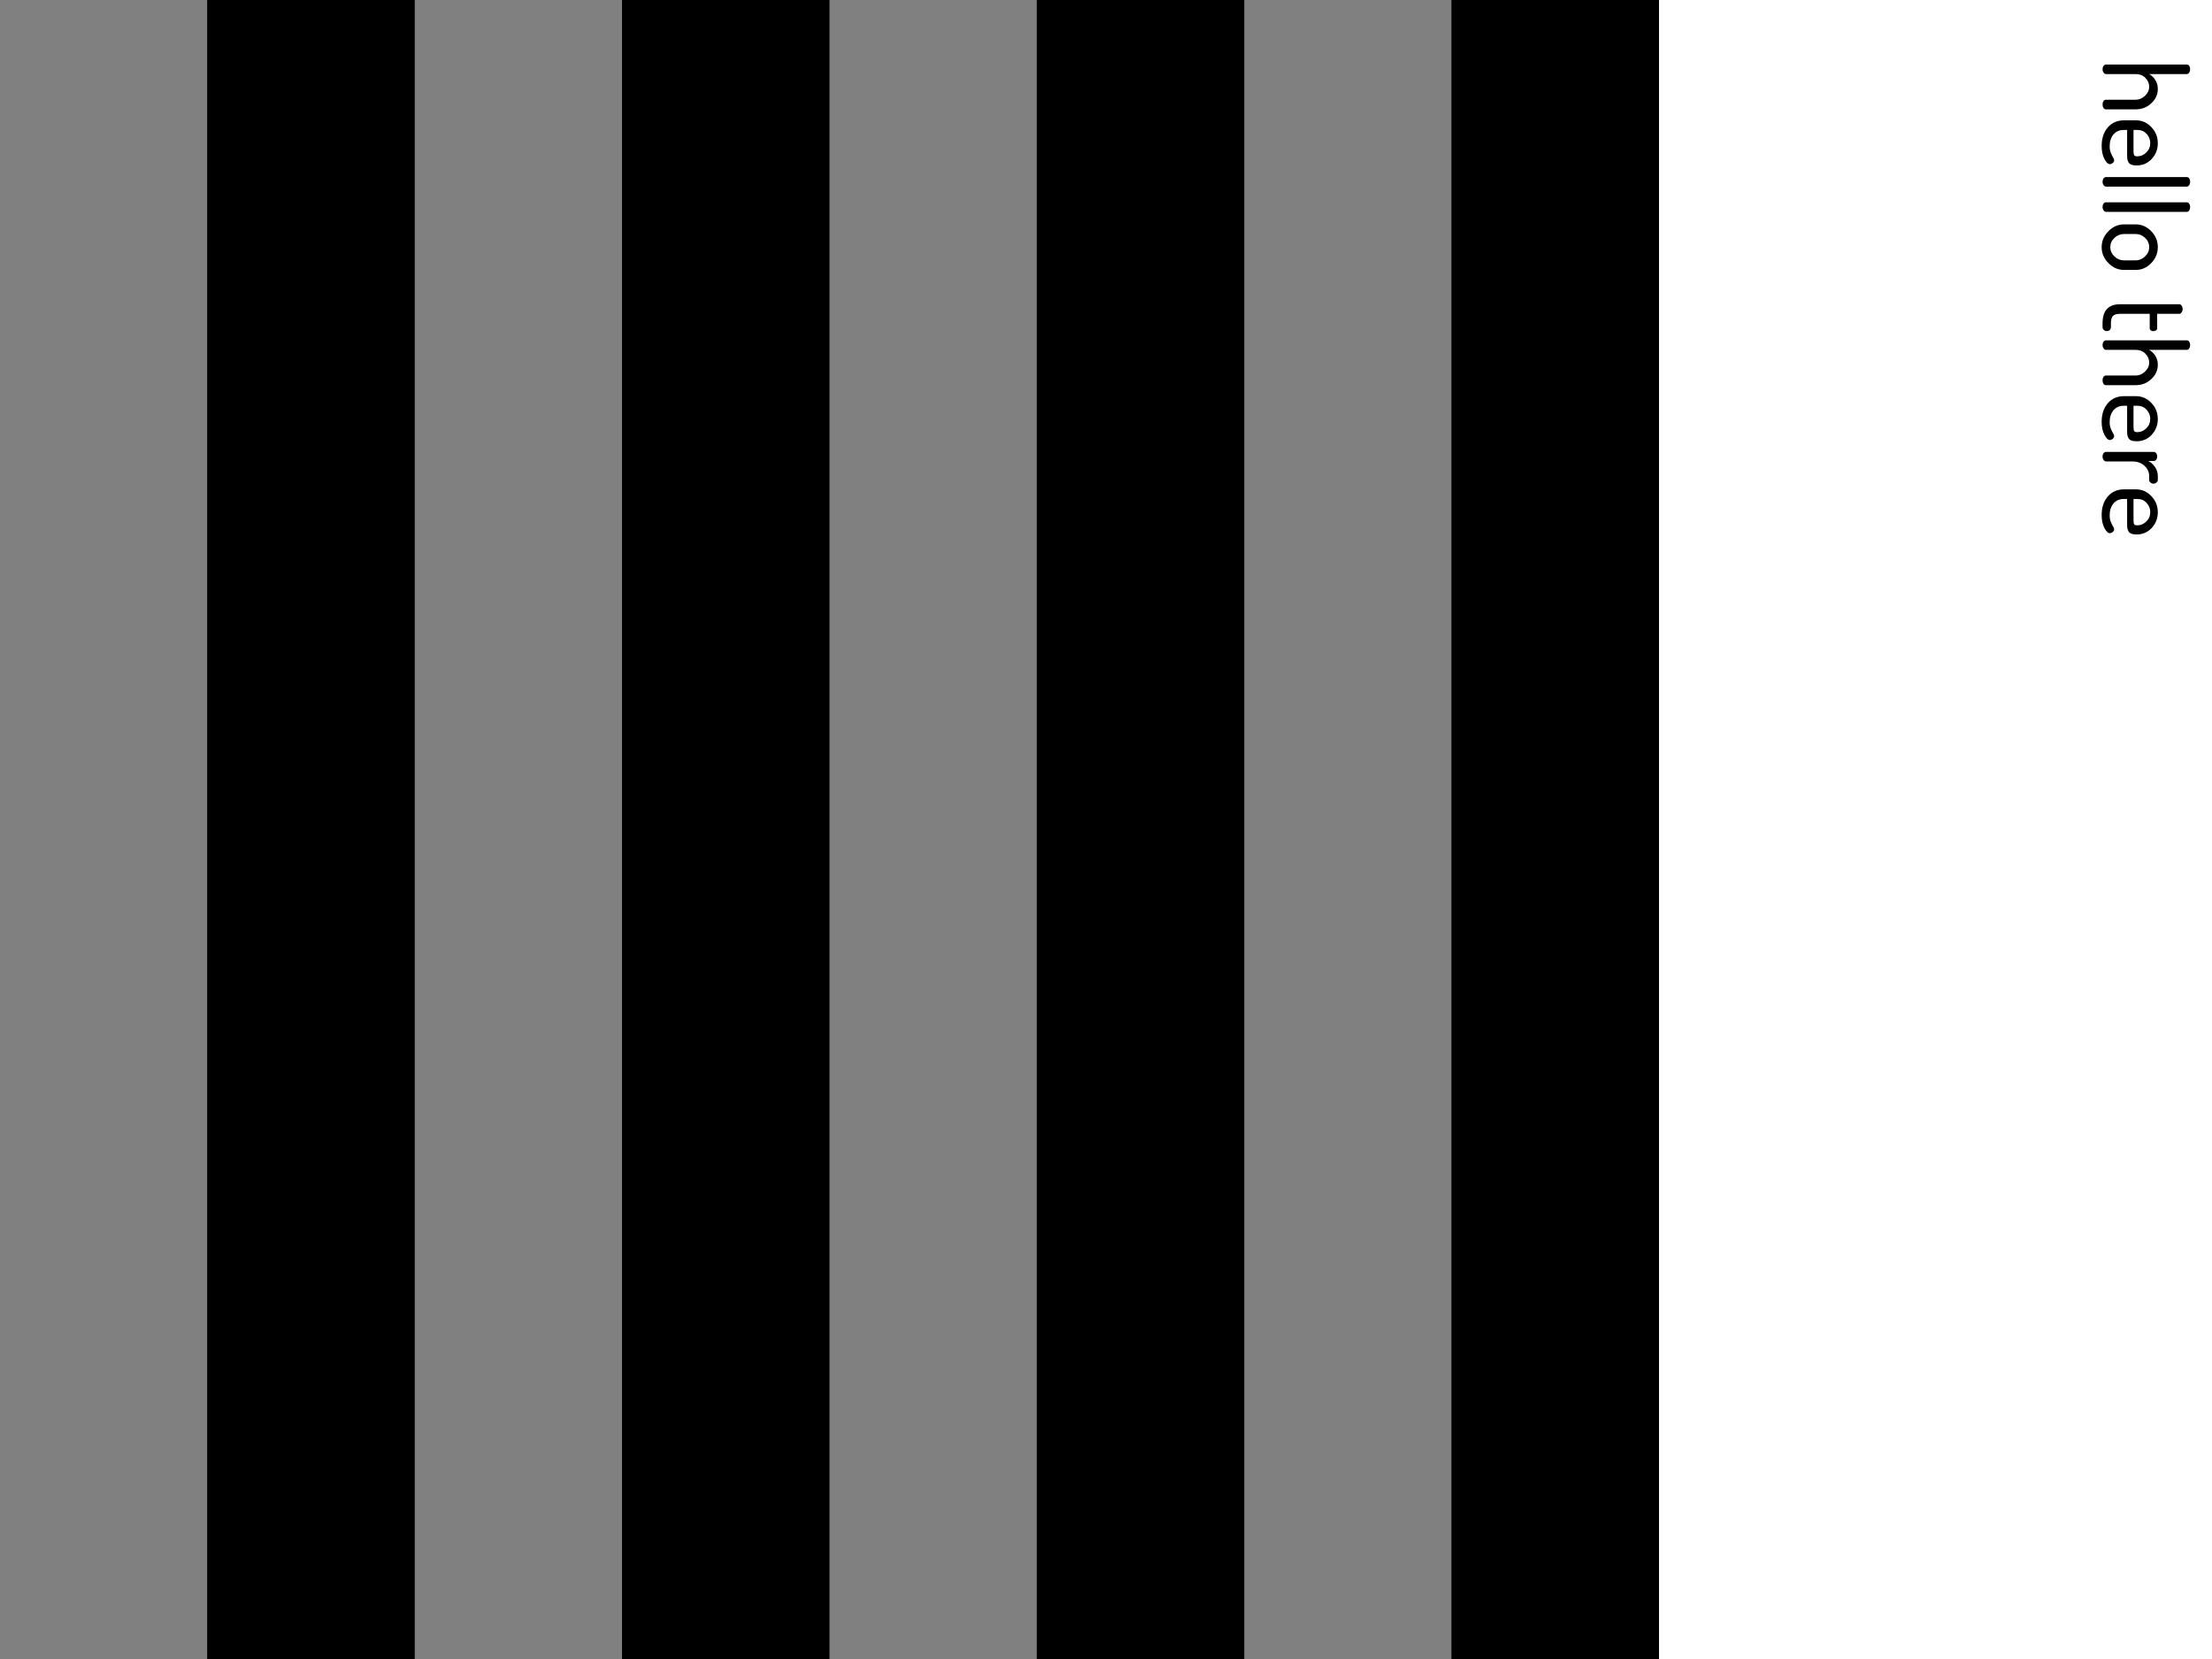
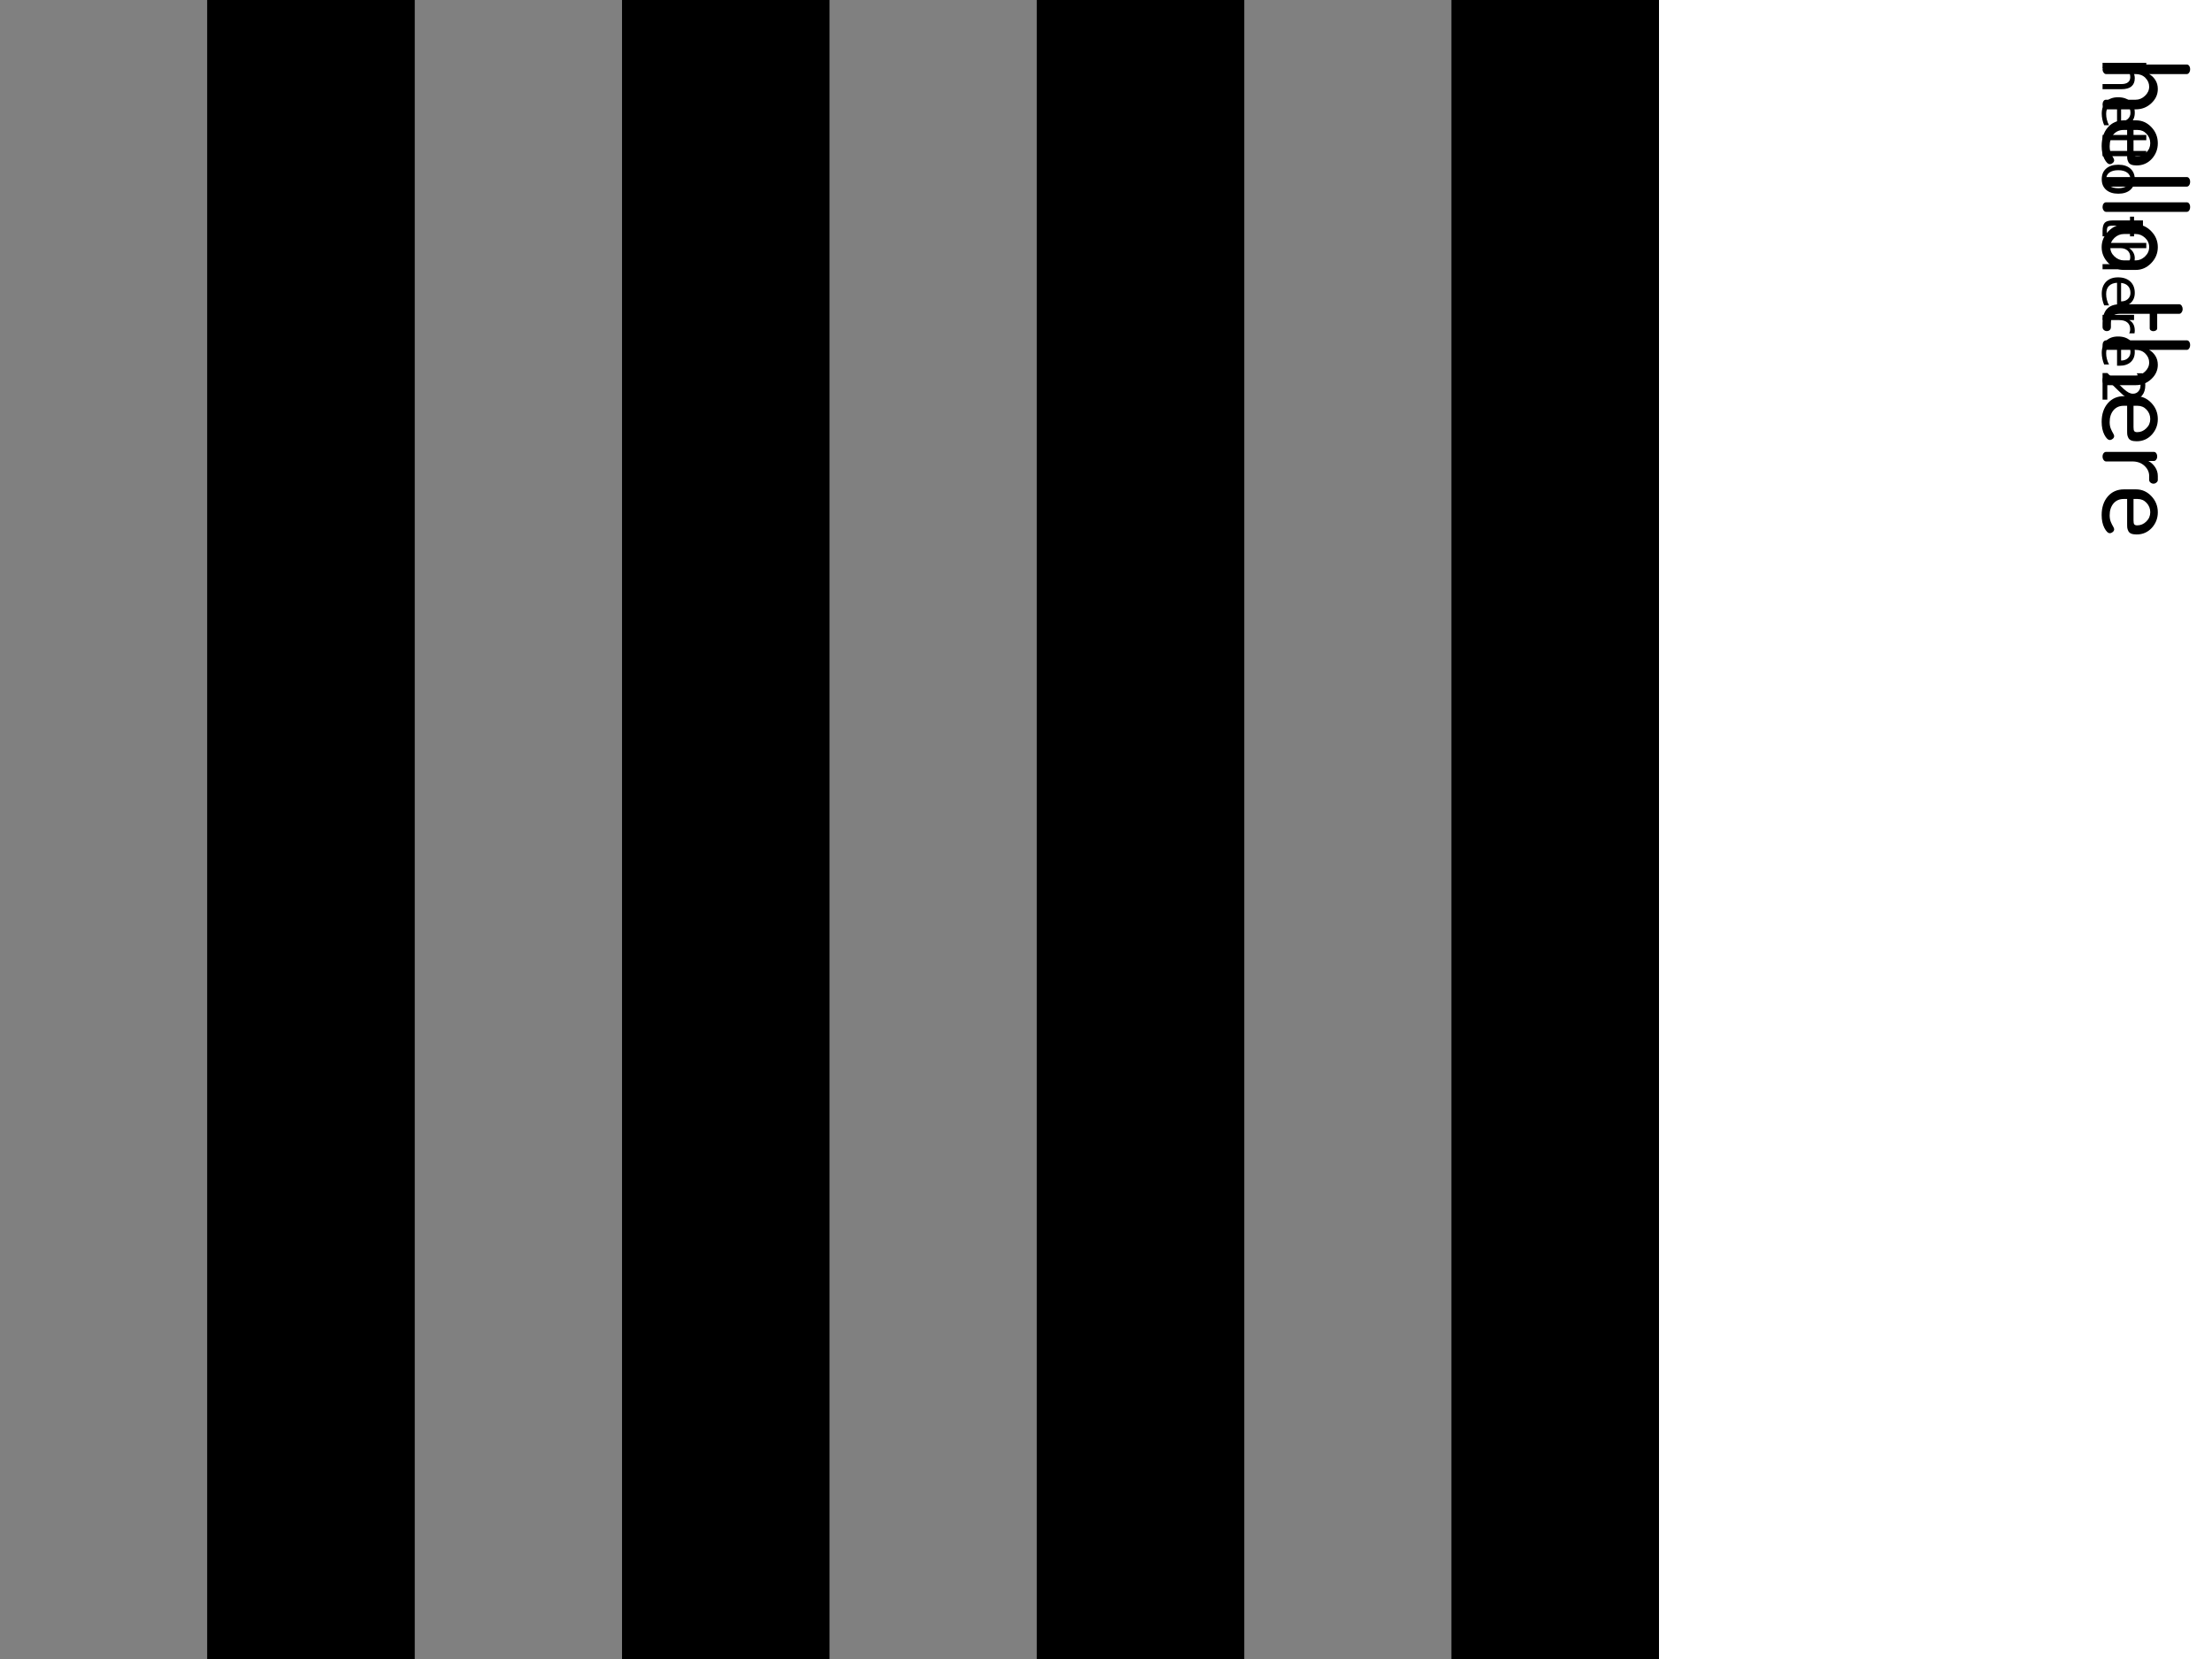
<svg xmlns="http://www.w3.org/2000/svg" width="384pt" height="288pt" viewBox="0 0 384 288" version="1.1">
-   <g id="surface57">
+   <g id="surface61">
    <path style=" stroke:none;fill-rule:nonzero;fill:rgb(0%,0%,0%);fill-opacity:1;" d="M 0 0 L 288 0 L 288 288 L 0 288 Z M 0 0 " />
    <path style=" stroke:none;fill-rule:nonzero;fill:rgb(50.196%,50.196%,50.196%);fill-opacity:1;" d="M 0 0 L 36 0 L 36 288 L 0 288 Z M 0 0 " />
    <path style=" stroke:none;fill-rule:nonzero;fill:rgb(0%,0%,0%);fill-opacity:1;" d="M 36 0 L 72 0 L 72 288 L 36 288 Z M 36 0 " />
    <path style=" stroke:none;fill-rule:nonzero;fill:rgb(50.196%,50.196%,50.196%);fill-opacity:1;" d="M 72 0 L 108 0 L 108 288 L 72 288 Z M 72 0 " />
    <path style=" stroke:none;fill-rule:nonzero;fill:rgb(0%,0%,0%);fill-opacity:1;" d="M 108 0 L 144 0 L 144 288 L 108 288 Z M 108 0 " />
    <path style=" stroke:none;fill-rule:nonzero;fill:rgb(50.196%,50.196%,50.196%);fill-opacity:1;" d="M 144 0 L 180 0 L 180 288 L 144 288 Z M 144 0 " />
    <path style=" stroke:none;fill-rule:nonzero;fill:rgb(0%,0%,0%);fill-opacity:1;" d="M 180 0 L 216 0 L 216 288 L 180 288 Z M 180 0 " />
    <path style=" stroke:none;fill-rule:nonzero;fill:rgb(50.196%,50.196%,50.196%);fill-opacity:1;" d="M 216 0 L 252 0 L 252 288 L 216 288 Z M 216 0 " />
    <path style=" stroke:none;fill-rule:nonzero;fill:rgb(0%,0%,0%);fill-opacity:1;" d="M 252 0 L 288 0 L 288 288 L 252 288 Z M 252 0 " />
    <path style=" stroke:none;fill-rule:nonzero;fill:rgb(0%,0%,0%);fill-opacity:1;" d="M 365.594 11.203 L 379.625 11.203 C 379.789 11.203 379.926 11.273 380.031 11.422 C 380.145 11.578 380.203 11.773 380.203 12.016 C 380.203 12.254 380.145 12.453 380.031 12.609 C 379.926 12.773 379.789 12.859 379.625 12.859 L 373.078 12.859 C 373.504 13.086 373.863 13.426 374.156 13.875 C 374.445 14.32 374.594 14.848 374.594 15.453 C 374.594 16.398 374.219 17.223 373.469 17.922 C 372.719 18.629 371.816 18.984 370.766 18.984 L 365.594 18.984 C 365.406 18.984 365.258 18.898 365.156 18.734 C 365.051 18.566 365 18.367 365 18.141 C 365 17.922 365.051 17.727 365.156 17.562 C 365.258 17.395 365.406 17.312 365.594 17.312 L 370.766 17.312 C 371.359 17.312 371.895 17.082 372.375 16.625 C 372.852 16.176 373.094 15.648 373.094 15.047 C 373.094 14.473 372.875 13.961 372.438 13.516 C 372.008 13.078 371.453 12.859 370.766 12.859 L 365.594 12.859 C 365.445 12.859 365.312 12.773 365.188 12.609 C 365.062 12.441 365 12.242 365 12.016 C 365 11.797 365.055 11.602 365.172 11.438 C 365.297 11.281 365.438 11.203 365.594 11.203 Z M 368.719 20.891 L 370.812 20.891 C 371.844 20.891 372.727 21.281 373.469 22.062 C 374.219 22.844 374.594 23.781 374.594 24.875 C 374.594 25.914 374.242 26.816 373.547 27.578 C 372.848 28.336 371.973 28.719 370.922 28.719 C 370.535 28.719 370.223 28.672 369.984 28.578 C 369.754 28.484 369.586 28.336 369.484 28.141 C 369.391 27.953 369.328 27.773 369.297 27.609 C 369.273 27.441 369.266 27.219 369.266 26.938 L 369.266 22.562 L 368.656 22.562 C 367.926 22.562 367.336 22.82 366.891 23.344 C 366.453 23.875 366.234 24.555 366.234 25.391 C 366.234 25.836 366.301 26.223 366.438 26.547 C 366.57 26.867 366.703 27.129 366.828 27.328 C 366.953 27.535 367.016 27.695 367.016 27.812 C 367.016 28 366.93 28.16 366.766 28.297 C 366.598 28.43 366.43 28.5 366.266 28.5 C 365.953 28.5 365.633 28.191 365.312 27.578 C 365 26.973 364.844 26.227 364.844 25.344 C 364.844 24.031 365.195 22.957 365.906 22.125 C 366.625 21.301 367.562 20.891 368.719 20.891 Z M 370.375 22.562 L 370.375 26.266 C 370.375 26.609 370.414 26.836 370.5 26.953 C 370.594 27.078 370.766 27.141 371.016 27.141 C 371.617 27.141 372.145 26.914 372.594 26.469 C 373.051 26.031 373.281 25.492 373.281 24.859 C 373.281 24.234 373.066 23.691 372.641 23.234 C 372.223 22.785 371.707 22.562 371.094 22.562 Z M 365.594 30.738 L 379.625 30.738 C 379.789 30.738 379.926 30.809 380.031 30.957 C 380.145 31.113 380.203 31.309 380.203 31.551 C 380.203 31.801 380.145 32.004 380.031 32.16 C 379.926 32.316 379.789 32.395 379.625 32.395 L 365.594 32.395 C 365.445 32.395 365.312 32.309 365.188 32.145 C 365.062 31.977 365 31.777 365 31.551 C 365 31.332 365.055 31.137 365.172 30.973 C 365.297 30.816 365.438 30.738 365.594 30.738 Z M 365.594 35.121 L 379.625 35.121 C 379.789 35.121 379.926 35.191 380.031 35.34 C 380.145 35.496 380.203 35.691 380.203 35.934 C 380.203 36.184 380.145 36.387 380.031 36.543 C 379.926 36.699 379.789 36.777 379.625 36.777 L 365.594 36.777 C 365.445 36.777 365.312 36.691 365.188 36.527 C 365.062 36.359 365 36.16 365 35.934 C 365 35.715 365.055 35.52 365.172 35.355 C 365.297 35.199 365.438 35.121 365.594 35.121 Z M 368.719 38.953 L 370.766 38.953 C 371.785 38.953 372.676 39.344 373.438 40.125 C 374.207 40.906 374.594 41.828 374.594 42.891 C 374.594 43.961 374.211 44.891 373.453 45.672 C 372.691 46.461 371.797 46.859 370.766 46.859 L 368.719 46.859 C 367.707 46.859 366.805 46.461 366.016 45.672 C 365.234 44.879 364.844 43.957 364.844 42.906 C 364.844 41.852 365.234 40.93 366.016 40.141 C 366.797 39.348 367.695 38.953 368.719 38.953 Z M 368.719 40.625 C 368.094 40.625 367.539 40.848 367.062 41.297 C 366.582 41.754 366.344 42.289 366.344 42.906 C 366.344 43.531 366.582 44.066 367.062 44.516 C 367.551 44.973 368.102 45.203 368.719 45.203 L 370.766 45.203 C 371.359 45.203 371.895 44.973 372.375 44.516 C 372.852 44.066 373.094 43.523 373.094 42.891 C 373.094 42.266 372.852 41.727 372.375 41.281 C 371.895 40.844 371.359 40.625 370.766 40.625 Z M 368.016 52.82 L 378.312 52.82 C 378.477 52.82 378.617 52.902 378.734 53.07 C 378.848 53.246 378.906 53.434 378.906 53.633 C 378.906 53.852 378.848 54.043 378.734 54.211 C 378.617 54.387 378.477 54.477 378.312 54.477 L 374.484 54.477 L 374.484 56.992 C 374.484 57.148 374.414 57.266 374.281 57.352 C 374.145 57.445 373.988 57.492 373.812 57.492 C 373.645 57.492 373.5 57.445 373.375 57.352 C 373.25 57.266 373.188 57.148 373.188 56.992 L 373.188 54.477 L 368.016 54.477 C 367.441 54.477 367.035 54.602 366.797 54.852 C 366.566 55.102 366.453 55.527 366.453 56.133 L 366.453 56.758 C 366.453 56.984 366.383 57.164 366.25 57.289 C 366.113 57.414 365.941 57.477 365.734 57.477 C 365.535 57.477 365.363 57.406 365.219 57.273 C 365.07 57.148 365 56.977 365 56.758 L 365 56.133 C 365 53.922 366.004 52.82 368.016 52.82 Z M 365.594 59.082 L 379.625 59.082 C 379.789 59.082 379.926 59.152 380.031 59.301 C 380.145 59.457 380.203 59.652 380.203 59.895 C 380.203 60.133 380.145 60.332 380.031 60.488 C 379.926 60.652 379.789 60.738 379.625 60.738 L 373.078 60.738 C 373.504 60.965 373.863 61.305 374.156 61.754 C 374.445 62.199 374.594 62.727 374.594 63.332 C 374.594 64.277 374.219 65.102 373.469 65.801 C 372.719 66.508 371.816 66.863 370.766 66.863 L 365.594 66.863 C 365.406 66.863 365.258 66.777 365.156 66.613 C 365.051 66.445 365 66.246 365 66.02 C 365 65.801 365.051 65.605 365.156 65.441 C 365.258 65.273 365.406 65.191 365.594 65.191 L 370.766 65.191 C 371.359 65.191 371.895 64.961 372.375 64.504 C 372.852 64.055 373.094 63.527 373.094 62.926 C 373.094 62.352 372.875 61.84 372.438 61.395 C 372.008 60.957 371.453 60.738 370.766 60.738 L 365.594 60.738 C 365.445 60.738 365.312 60.652 365.188 60.488 C 365.062 60.32 365 60.121 365 59.895 C 365 59.676 365.055 59.48 365.172 59.316 C 365.297 59.16 365.438 59.082 365.594 59.082 Z M 368.719 68.773 L 370.812 68.773 C 371.844 68.773 372.727 69.164 373.469 69.945 C 374.219 70.727 374.594 71.664 374.594 72.758 C 374.594 73.797 374.242 74.699 373.547 75.461 C 372.848 76.219 371.973 76.602 370.922 76.602 C 370.535 76.602 370.223 76.555 369.984 76.461 C 369.754 76.367 369.586 76.219 369.484 76.023 C 369.391 75.836 369.328 75.656 369.297 75.492 C 369.273 75.324 369.266 75.102 369.266 74.82 L 369.266 70.445 L 368.656 70.445 C 367.926 70.445 367.336 70.703 366.891 71.227 C 366.453 71.758 366.234 72.438 366.234 73.273 C 366.234 73.719 366.301 74.105 366.438 74.43 C 366.57 74.75 366.703 75.012 366.828 75.211 C 366.953 75.418 367.016 75.578 367.016 75.695 C 367.016 75.883 366.93 76.043 366.766 76.18 C 366.598 76.312 366.43 76.383 366.266 76.383 C 365.953 76.383 365.633 76.074 365.312 75.461 C 365 74.855 364.844 74.109 364.844 73.227 C 364.844 71.914 365.195 70.84 365.906 70.008 C 366.625 69.184 367.562 68.773 368.719 68.773 Z M 370.375 70.445 L 370.375 74.148 C 370.375 74.492 370.414 74.719 370.5 74.836 C 370.594 74.961 370.766 75.023 371.016 75.023 C 371.617 75.023 372.145 74.797 372.594 74.352 C 373.051 73.914 373.281 73.375 373.281 72.742 C 373.281 72.117 373.066 71.574 372.641 71.117 C 372.223 70.668 371.707 70.445 371.094 70.445 Z M 365.594 78.449 L 373.906 78.449 C 374.07 78.449 374.207 78.52 374.312 78.668 C 374.426 78.824 374.484 79.02 374.484 79.262 C 374.484 79.469 374.426 79.645 374.312 79.793 C 374.207 79.949 374.07 80.027 373.906 80.027 L 372.953 80.027 C 373.41 80.266 373.797 80.613 374.109 81.074 C 374.43 81.543 374.594 82.062 374.594 82.637 L 374.594 83.324 C 374.594 83.488 374.516 83.637 374.359 83.762 C 374.211 83.895 374.039 83.965 373.844 83.965 C 373.645 83.965 373.469 83.895 373.312 83.762 C 373.164 83.637 373.094 83.488 373.094 83.324 L 373.094 82.637 C 373.094 81.957 372.816 81.363 372.266 80.855 C 371.723 80.355 371.02 80.105 370.156 80.105 L 365.594 80.105 C 365.445 80.105 365.312 80.02 365.188 79.855 C 365.062 79.688 365 79.488 365 79.262 C 365 79.031 365.055 78.84 365.172 78.684 C 365.297 78.527 365.438 78.449 365.594 78.449 Z M 368.719 84.953 L 370.812 84.953 C 371.844 84.953 372.727 85.344 373.469 86.125 C 374.219 86.906 374.594 87.844 374.594 88.938 C 374.594 89.977 374.242 90.879 373.547 91.641 C 372.848 92.398 371.973 92.781 370.922 92.781 C 370.535 92.781 370.223 92.734 369.984 92.641 C 369.754 92.547 369.586 92.398 369.484 92.203 C 369.391 92.016 369.328 91.836 369.297 91.672 C 369.273 91.504 369.266 91.281 369.266 91 L 369.266 86.625 L 368.656 86.625 C 367.926 86.625 367.336 86.883 366.891 87.406 C 366.453 87.938 366.234 88.617 366.234 89.453 C 366.234 89.898 366.301 90.285 366.438 90.609 C 366.57 90.93 366.703 91.191 366.828 91.391 C 366.953 91.598 367.016 91.758 367.016 91.875 C 367.016 92.062 366.93 92.223 366.766 92.359 C 366.598 92.492 366.43 92.562 366.266 92.562 C 365.953 92.562 365.633 92.254 365.312 91.641 C 365 91.035 364.844 90.289 364.844 89.406 C 364.844 88.094 365.195 87.02 365.906 86.188 C 366.625 85.363 367.562 84.953 368.719 84.953 Z M 370.375 86.625 L 370.375 90.328 C 370.375 90.672 370.414 90.898 370.5 91.016 C 370.594 91.141 370.766 91.203 371.016 91.203 C 371.617 91.203 372.145 90.977 372.594 90.531 C 373.051 90.094 373.281 89.555 373.281 88.922 C 373.281 88.297 373.066 87.754 372.641 87.297 C 372.223 86.848 371.707 86.625 371.094 86.625 Z M 365 93.441 " />
+     <path style=" stroke:none;fill-rule:nonzero;fill:rgb(0%,0%,0%);fill-opacity:1;" d="M 368.297 15.484 L 365 15.484 L 365 14.594 L 368.266 14.594 C 368.785 14.594 369.172 14.488 369.422 14.281 C 369.68 14.082 369.812 13.781 369.812 13.375 C 369.812 12.895 369.656 12.516 369.344 12.234 C 369.039 11.953 368.625 11.812 368.094 11.812 L 365 11.812 L 365 10.906 L 372.594 10.906 L 372.594 11.812 L 369.625 11.812 C 369.945 12.031 370.188 12.285 370.344 12.578 C 370.508 12.867 370.594 13.203 370.594 13.578 C 370.594 14.203 370.398 14.676 370.016 15 C 369.629 15.32 369.055 15.484 368.297 15.484 Z M 367.953 21.961 L 367.516 21.961 L 367.516 17.82 C 366.898 17.859 366.43 18.047 366.109 18.383 C 365.785 18.715 365.625 19.18 365.625 19.773 C 365.625 20.117 365.664 20.449 365.75 20.773 C 365.832 21.105 365.957 21.43 366.125 21.742 L 365.281 21.742 C 365.145 21.418 365.039 21.086 364.969 20.742 C 364.898 20.406 364.859 20.07 364.859 19.727 C 364.859 18.852 365.109 18.156 365.609 17.648 C 366.117 17.137 366.812 16.883 367.688 16.883 C 368.582 16.883 369.289 17.121 369.812 17.602 C 370.332 18.09 370.594 18.746 370.594 19.57 C 370.594 20.309 370.359 20.891 369.891 21.32 C 369.422 21.746 368.773 21.961 367.953 21.961 Z M 368.219 21.055 C 368.707 21.055 369.098 20.918 369.391 20.648 C 369.691 20.375 369.844 20.023 369.844 19.586 C 369.844 19.074 369.695 18.668 369.406 18.367 C 369.125 18.074 368.727 17.902 368.219 17.852 Z M 372.594 23.43 L 372.594 24.336 L 365 24.336 L 365 23.43 Z M 372.594 26.207 L 372.594 27.113 L 365 27.113 L 365 26.207 Z M 369.844 31.109 C 369.844 30.629 369.656 30.25 369.281 29.969 C 368.906 29.688 368.391 29.547 367.734 29.547 C 367.078 29.547 366.562 29.68 366.188 29.953 C 365.812 30.234 365.625 30.617 365.625 31.109 C 365.625 31.586 365.812 31.969 366.188 32.25 C 366.562 32.531 367.078 32.672 367.734 32.672 C 368.379 32.672 368.891 32.531 369.266 32.25 C 369.648 31.969 369.844 31.586 369.844 31.109 Z M 370.594 31.109 C 370.594 31.891 370.336 32.504 369.828 32.953 C 369.328 33.398 368.629 33.625 367.734 33.625 C 366.836 33.625 366.133 33.398 365.625 32.953 C 365.113 32.504 364.859 31.891 364.859 31.109 C 364.859 30.328 365.113 29.711 365.625 29.266 C 366.133 28.816 366.836 28.594 367.734 28.594 C 368.629 28.594 369.328 28.816 369.828 29.266 C 370.336 29.711 370.594 30.328 370.594 31.109 Z M 372.016 39.172 L 370.469 39.172 L 370.469 41.031 L 369.766 41.031 L 369.766 39.172 L 366.797 39.172 C 366.359 39.172 366.07 39.234 365.938 39.359 C 365.812 39.484 365.75 39.734 365.75 40.109 L 365.75 41.031 L 365 41.031 L 365 40.109 C 365 39.41 365.129 38.926 365.391 38.656 C 365.648 38.395 366.117 38.266 366.797 38.266 L 369.766 38.266 L 369.766 37.609 L 370.469 37.609 L 370.469 38.266 L 372.016 38.266 Z M 368.297 46.75 L 365 46.75 L 365 45.859 L 368.266 45.859 C 368.785 45.859 369.172 45.754 369.422 45.547 C 369.68 45.348 369.812 45.047 369.812 44.641 C 369.812 44.16 369.656 43.781 369.344 43.5 C 369.039 43.219 368.625 43.078 368.094 43.078 L 365 43.078 L 365 42.172 L 372.594 42.172 L 372.594 43.078 L 369.625 43.078 C 369.945 43.297 370.188 43.551 370.344 43.844 C 370.508 44.133 370.594 44.469 370.594 44.844 C 370.594 45.469 370.398 45.941 370.016 46.266 C 369.629 46.586 369.055 46.75 368.297 46.75 Z M 367.953 53.227 L 367.516 53.227 L 367.516 49.086 C 366.898 49.125 366.43 49.312 366.109 49.648 C 365.785 49.98 365.625 50.445 365.625 51.039 C 365.625 51.383 365.664 51.715 365.75 52.039 C 365.832 52.371 365.957 52.695 366.125 53.008 L 365.281 53.008 C 365.145 52.684 365.039 52.352 364.969 52.008 C 364.898 51.672 364.859 51.336 364.859 50.992 C 364.859 50.117 365.109 49.422 365.609 48.914 C 366.117 48.402 366.812 48.148 367.688 48.148 C 368.582 48.148 369.289 48.387 369.812 48.867 C 370.332 49.355 370.594 50.012 370.594 50.836 C 370.594 51.574 370.359 52.156 369.891 52.586 C 369.422 53.012 368.773 53.227 367.953 53.227 Z M 368.219 52.32 C 368.707 52.32 369.098 52.184 369.391 51.914 C 369.691 51.641 369.844 51.289 369.844 50.852 C 369.844 50.34 369.695 49.934 369.406 49.633 C 369.125 49.34 368.727 49.168 368.219 49.117 Z M 369.625 57.863 C 369.688 57.758 369.727 57.648 369.75 57.535 C 369.781 57.418 369.797 57.289 369.797 57.145 C 369.797 56.633 369.629 56.242 369.297 55.973 C 368.973 55.699 368.5 55.566 367.875 55.566 L 365 55.566 L 365 54.66 L 370.469 54.66 L 370.469 55.566 L 369.625 55.566 C 369.957 55.754 370.203 55.996 370.359 56.301 C 370.516 56.602 370.594 56.973 370.594 57.41 C 370.594 57.473 370.586 57.539 370.578 57.613 C 370.578 57.684 370.566 57.77 370.547 57.863 Z M 367.953 63.492 L 367.516 63.492 L 367.516 59.352 C 366.898 59.391 366.43 59.578 366.109 59.914 C 365.785 60.246 365.625 60.711 365.625 61.305 C 365.625 61.648 365.664 61.98 365.75 62.305 C 365.832 62.637 365.957 62.961 366.125 63.273 L 365.281 63.273 C 365.145 62.949 365.039 62.617 364.969 62.273 C 364.898 61.938 364.859 61.602 364.859 61.258 C 364.859 60.383 365.109 59.688 365.609 59.18 C 366.117 58.668 366.812 58.414 367.688 58.414 C 368.582 58.414 369.289 58.652 369.812 59.133 C 370.332 59.621 370.594 60.277 370.594 61.102 C 370.594 61.84 370.359 62.422 369.891 62.852 C 369.422 63.277 368.773 63.492 367.953 63.492 Z M 368.219 62.586 C 368.707 62.586 369.098 62.449 369.391 62.18 C 369.691 61.906 369.844 61.555 369.844 61.117 C 369.844 60.605 369.695 60.199 369.406 59.898 C 369.125 59.605 368.727 59.434 368.219 59.383 Z M 365.828 65.941 L 365.828 69.379 L 365 69.379 L 365 64.754 L 365.828 64.754 C 366.211 65.129 366.734 65.637 367.391 66.285 C 368.047 66.93 368.469 67.336 368.656 67.504 C 369.008 67.816 369.305 68.035 369.547 68.16 C 369.797 68.285 370.039 68.348 370.281 68.348 C 370.664 68.348 370.977 68.211 371.219 67.941 C 371.469 67.668 371.594 67.316 371.594 66.879 C 371.594 66.566 371.535 66.238 371.422 65.895 C 371.316 65.559 371.156 65.195 370.938 64.801 L 371.938 64.801 C 372.094 65.195 372.211 65.566 372.297 65.91 C 372.379 66.254 372.422 66.57 372.422 66.863 C 372.422 67.613 372.234 68.211 371.859 68.66 C 371.484 69.117 370.977 69.348 370.344 69.348 C 370.039 69.348 369.754 69.289 369.484 69.176 C 369.223 69.059 368.91 68.855 368.547 68.566 C 368.453 68.48 368.176 68.223 367.719 67.785 C 367.27 67.348 366.641 66.73 365.828 65.941 Z M 365 70.383 " />
  </g>
</svg>
